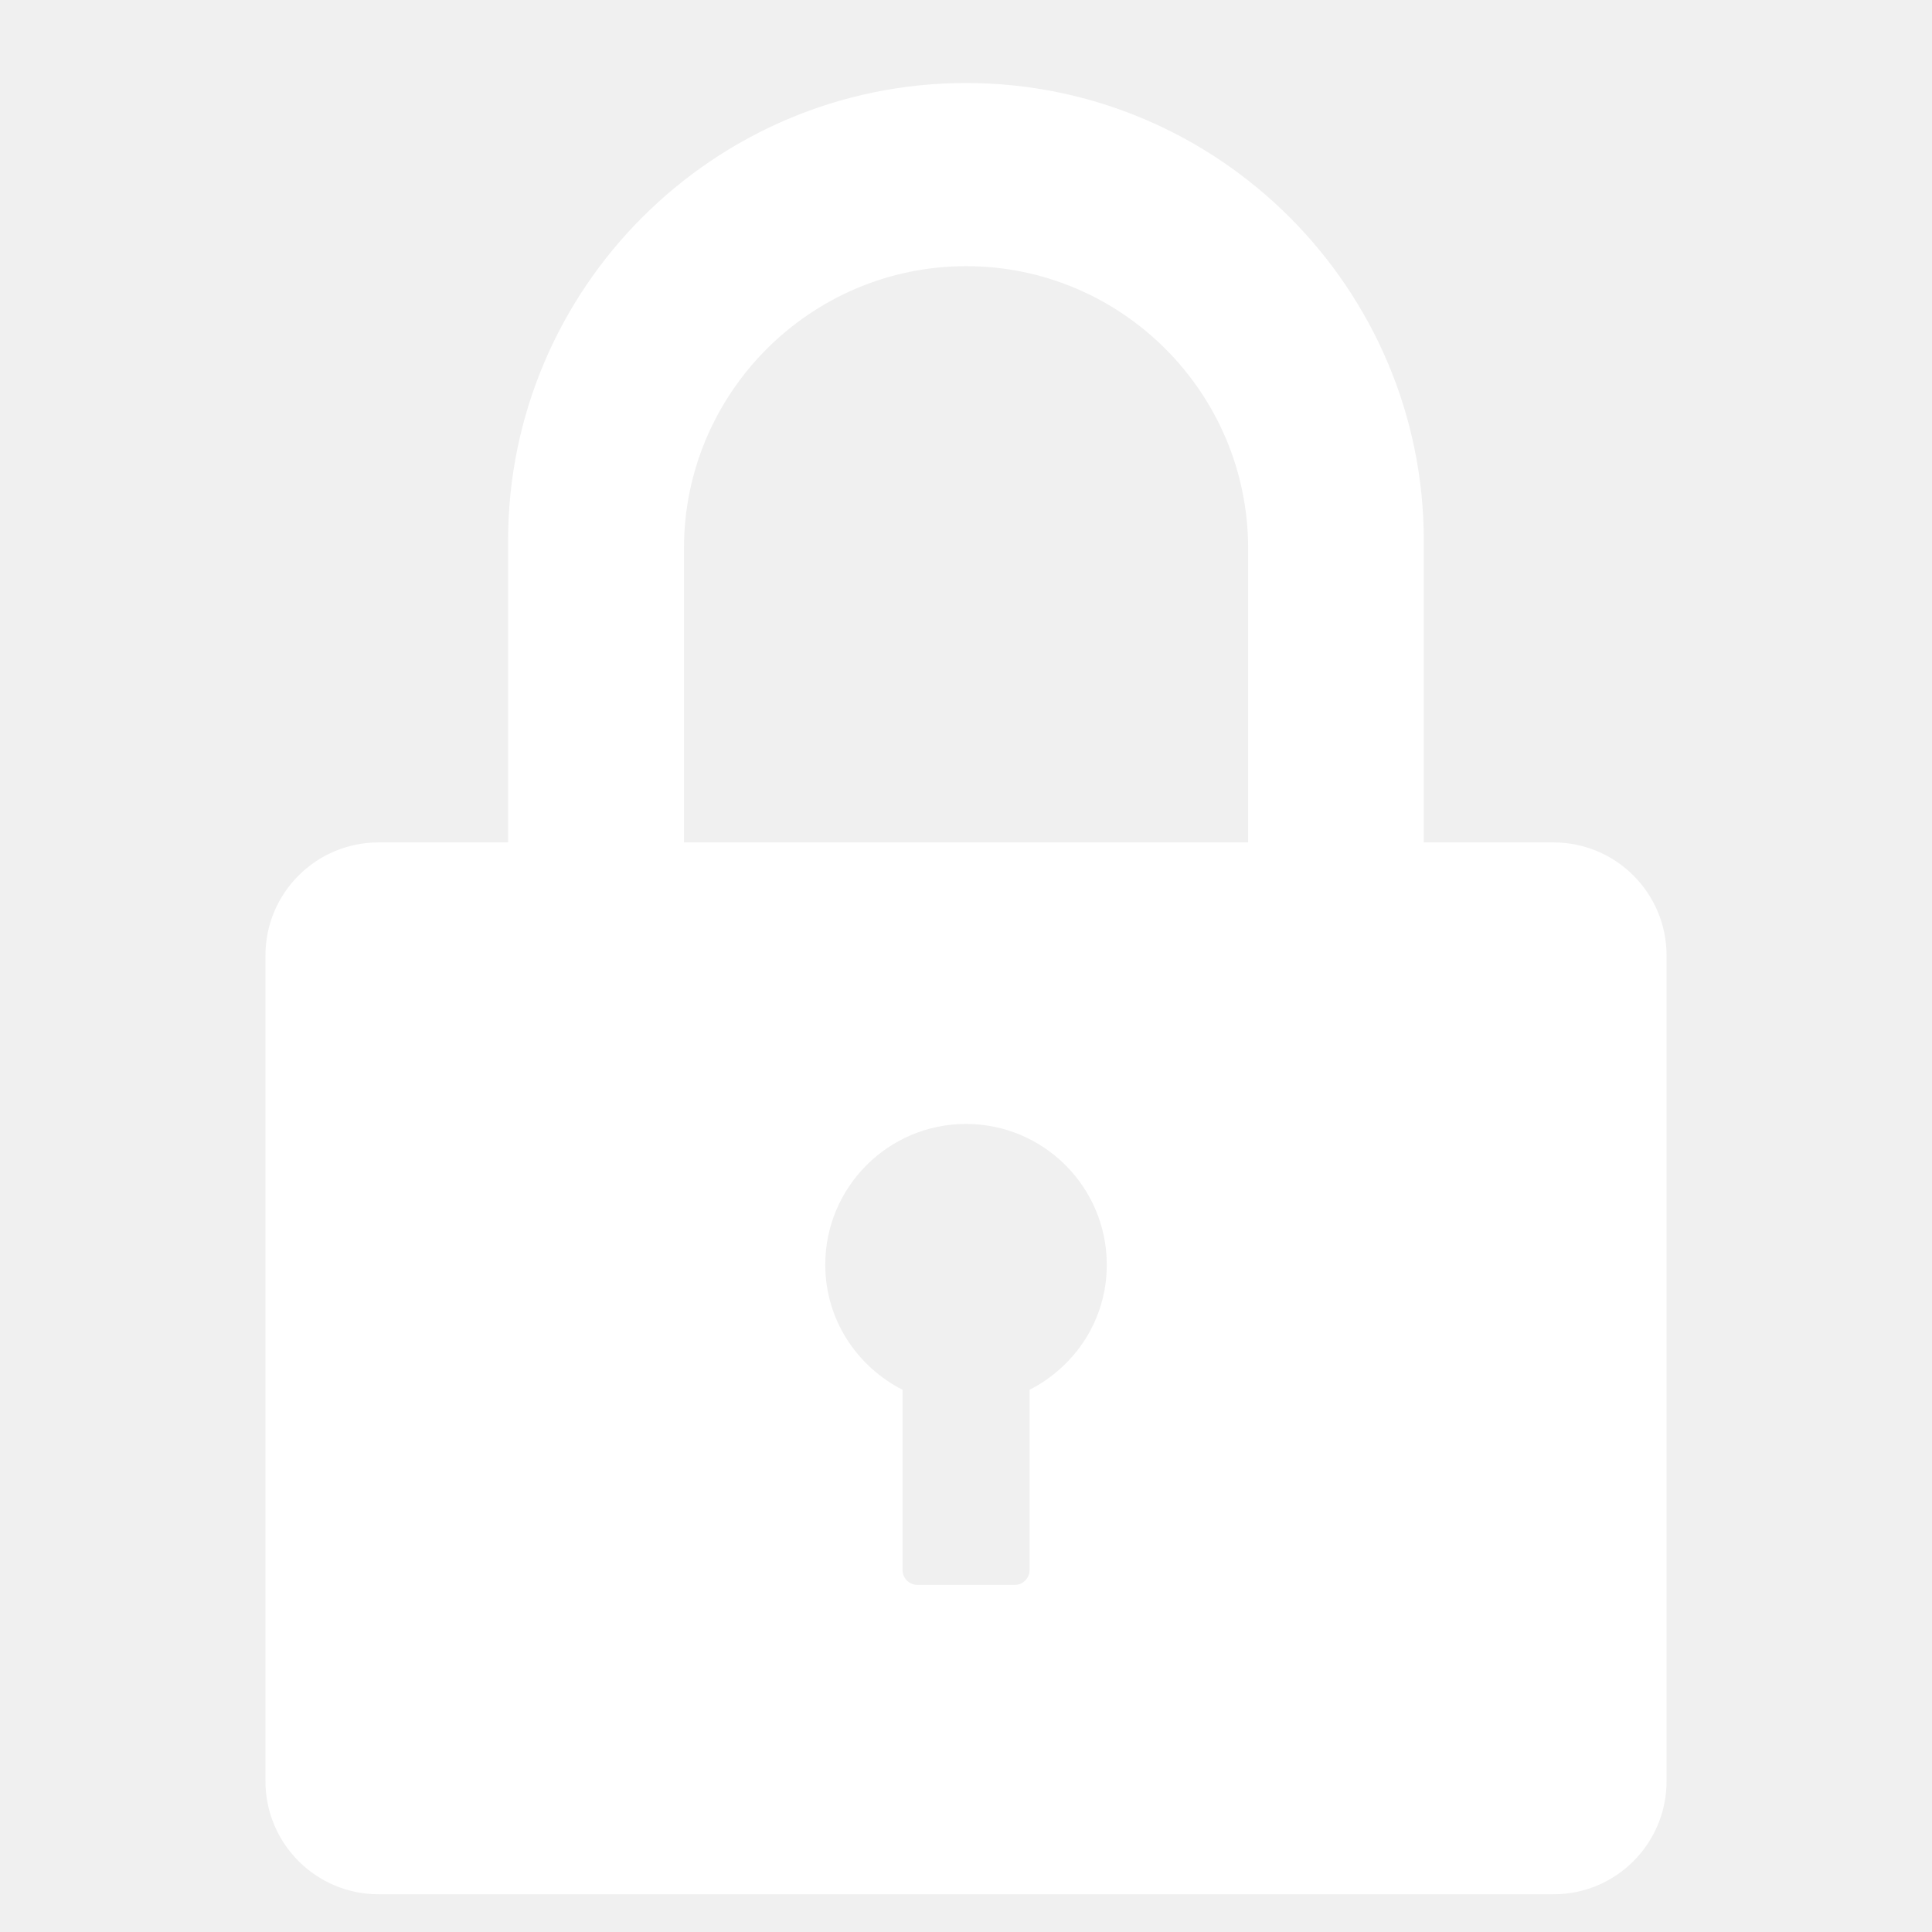
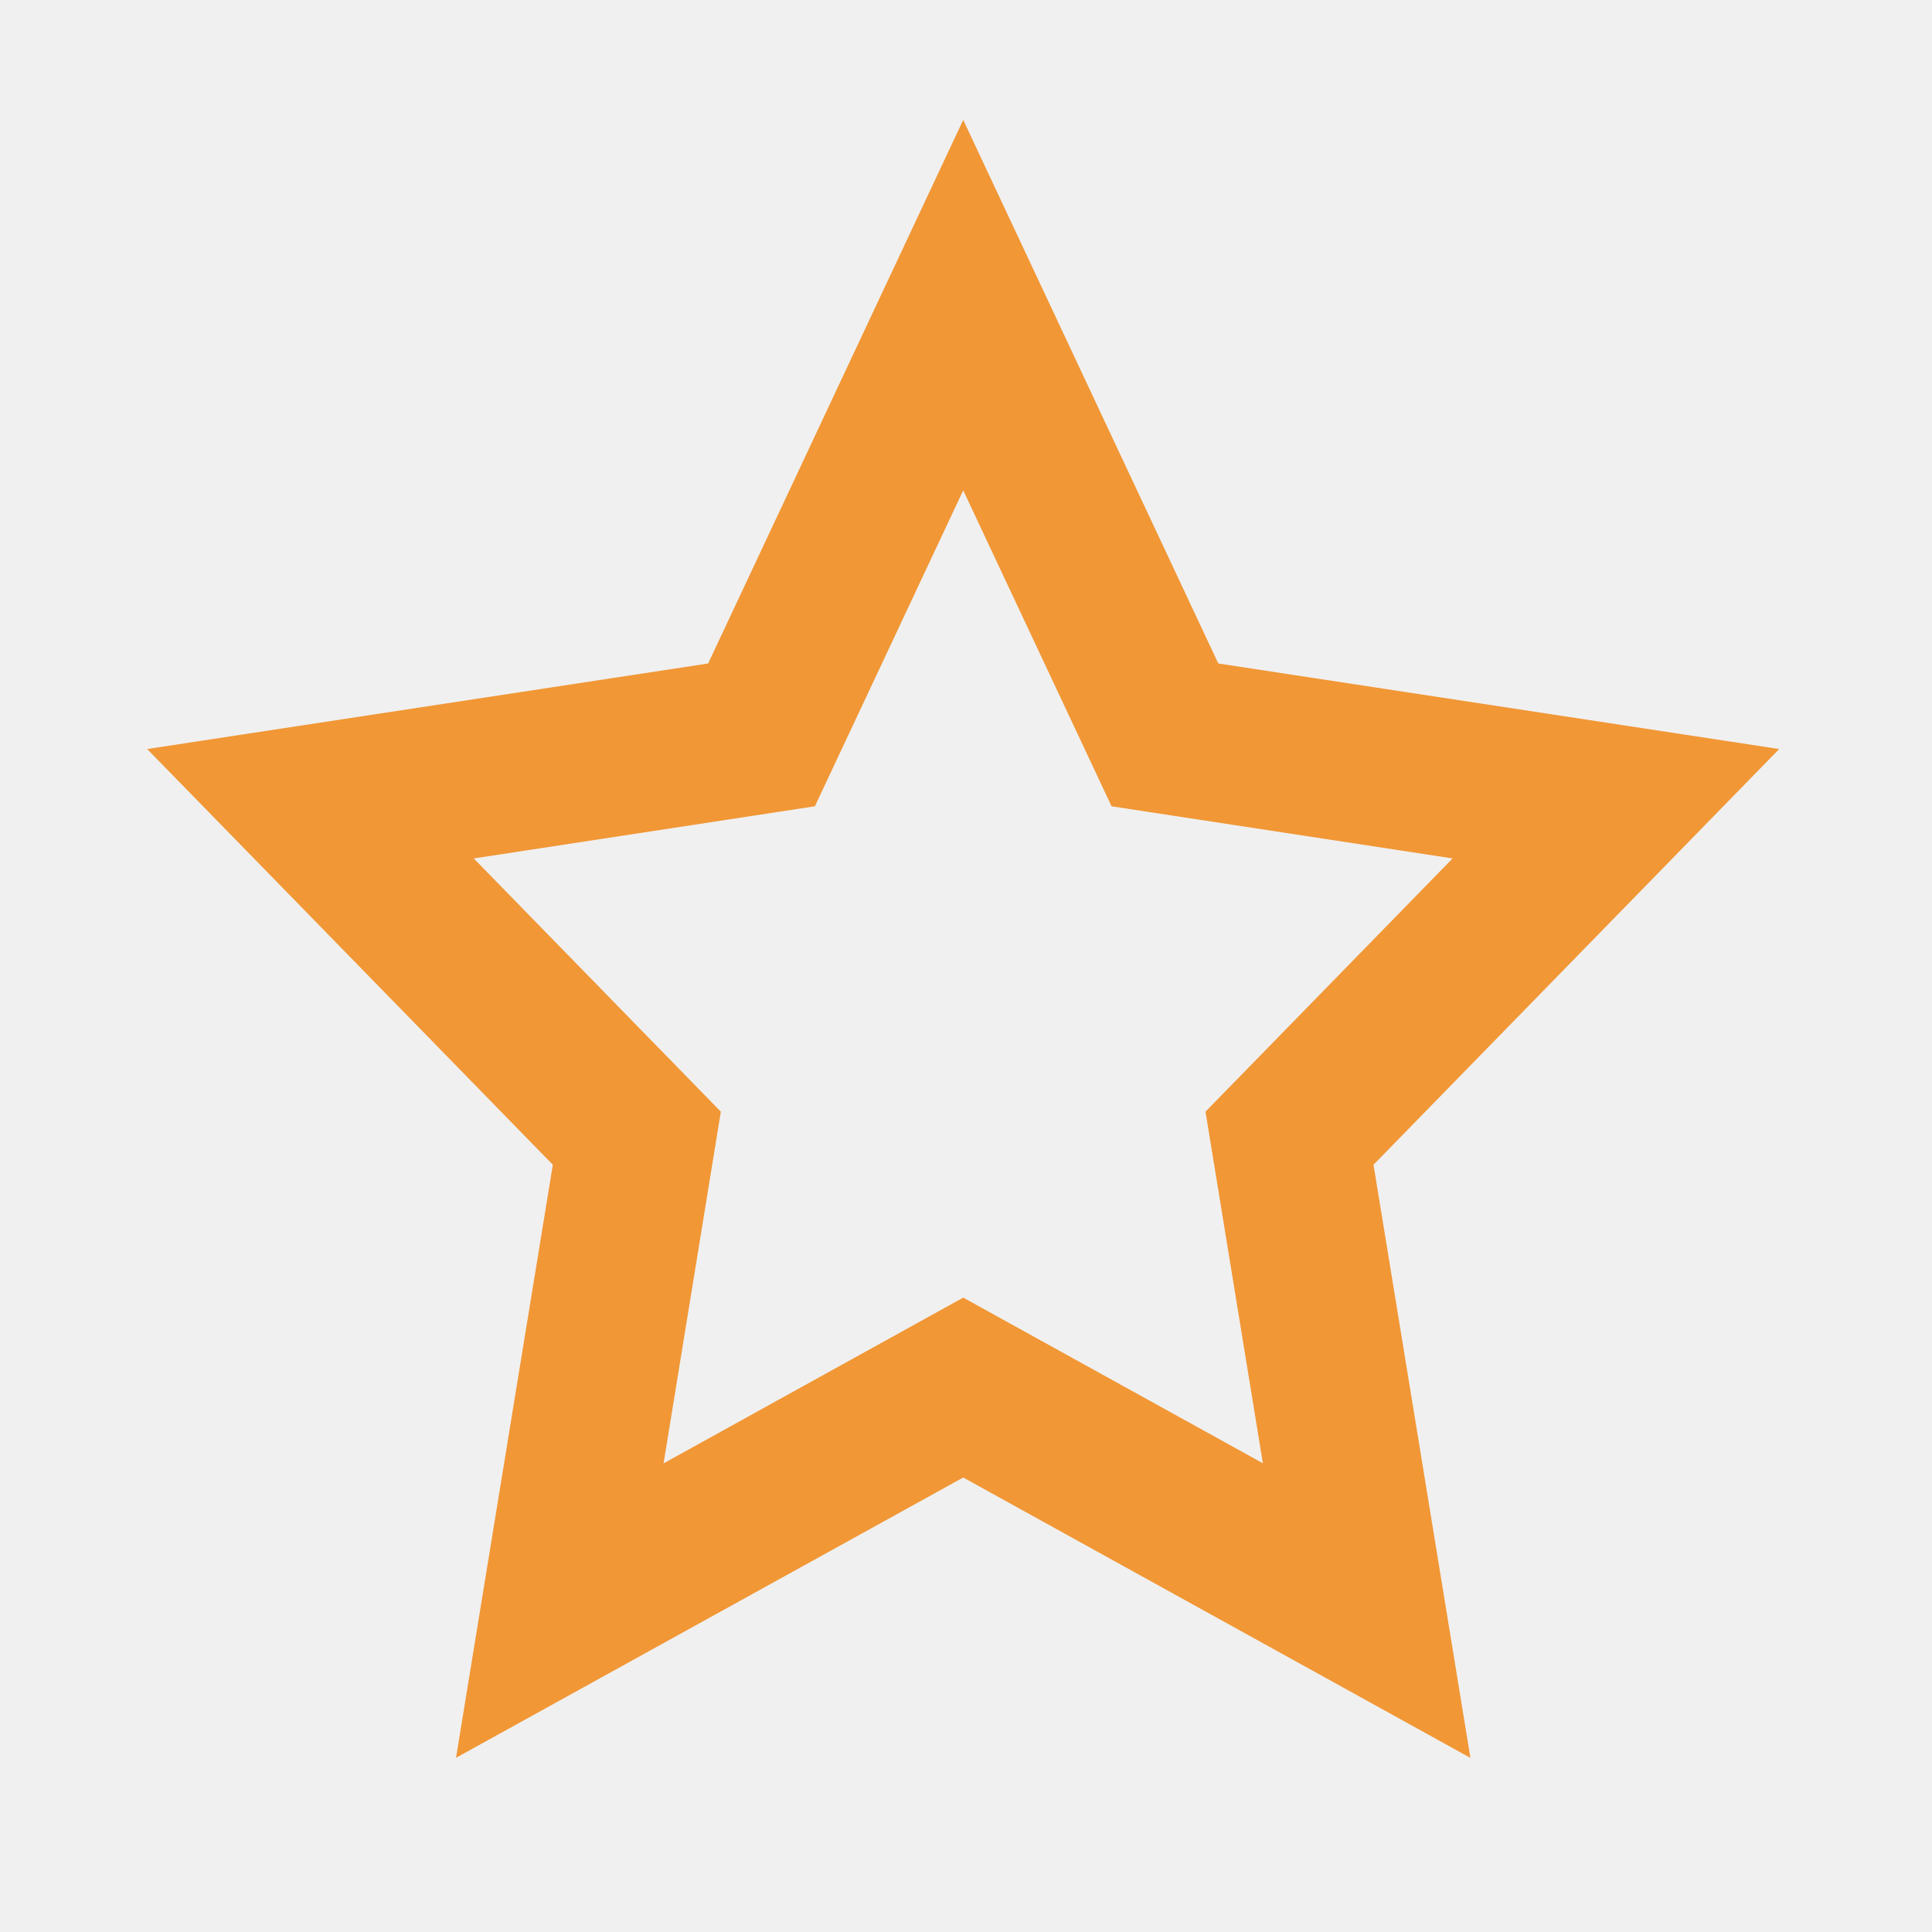
- <svg xmlns="http://www.w3.org/2000/svg" t="1494399819449" class="icon" style="" viewBox="0 0 1024 1024" version="1.1" p-id="7412" width="32" height="32">
+ <svg xmlns="http://www.w3.org/2000/svg" t="1494409191339" class="icon" style="" viewBox="0 0 1024 1024" version="1.1" p-id="17929" width="29" height="29">
  <defs>
    <style type="text/css" />
  </defs>
-   <path d="M823.371 446.499l-68.717 0 0-159.816c0-133.843-108.783-242.683-242.621-242.683-133.843 0-242.746 108.84-242.746 242.683l0 159.816-68.659 0c-33.106 0-59.937 26.828-59.937 59.937l0 437.563c0 33.168 26.832 60 59.937 60l622.805 0c33.111 0 59.88-26.832 59.88-60l0-437.563c-0.005-33.111-26.827-59.937-59.943-59.937zM545.691 736.621l0 95.549c0 4.268-3.532 7.868-7.867 7.868l-51.523 0c-4.388 0-7.925-3.6-7.925-7.868l0-95.549c-24.206-12.379-40.972-37.195-40.972-66.283 0-41.155 33.413-74.631 74.573-74.631 41.217 0 74.635 33.475 74.635 74.631 0.057 29.088-16.709 53.904-40.92 66.283zM661.544 446.499l-299.026 0 0-155.856c0-82.44 67.132-149.573 149.572-149.573s149.453 67.133 149.453 149.573l0 155.856z" p-id="7413" fill="#ffffff" />
+   <path d="M779.355 931.721L510.528 783.109 241.702 931.667l51.311-314.329-215.018-220.338 297.333-45.339L510.528 63.559l135.2 288.103 297.28 45.339-215.018 220.338 51.365 314.383zM251.095 454.99L382.061 589.213l-30.352 186.402 158.82-87.853 158.82 87.799-30.407-186.348 130.966-134.224-180.757-27.637-78.623-167.453-78.623 167.453-180.811 27.638z" p-id="17930" fill="#f19736" />
</svg>
